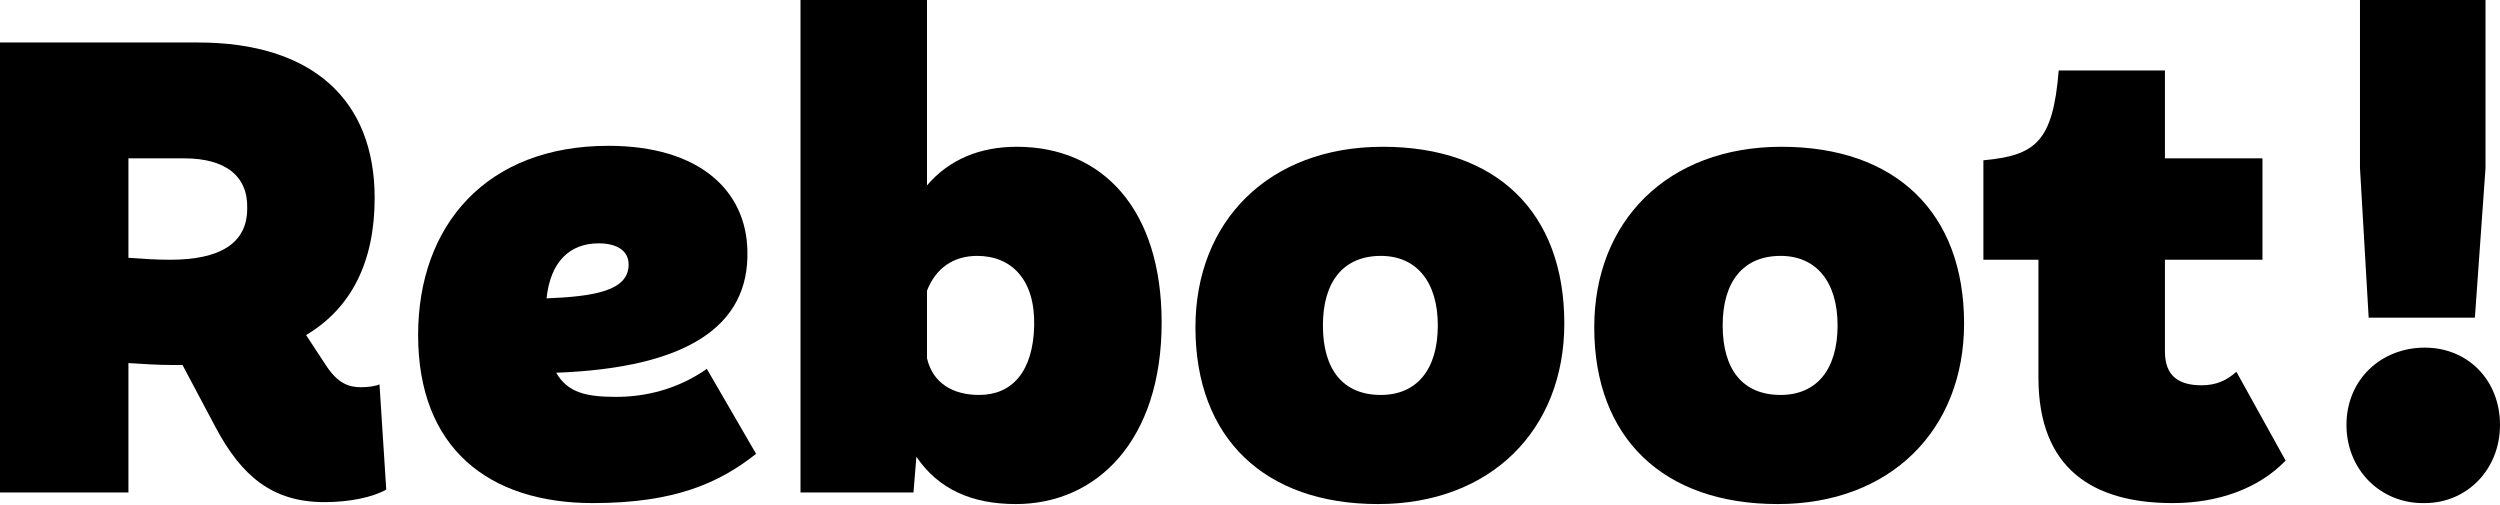
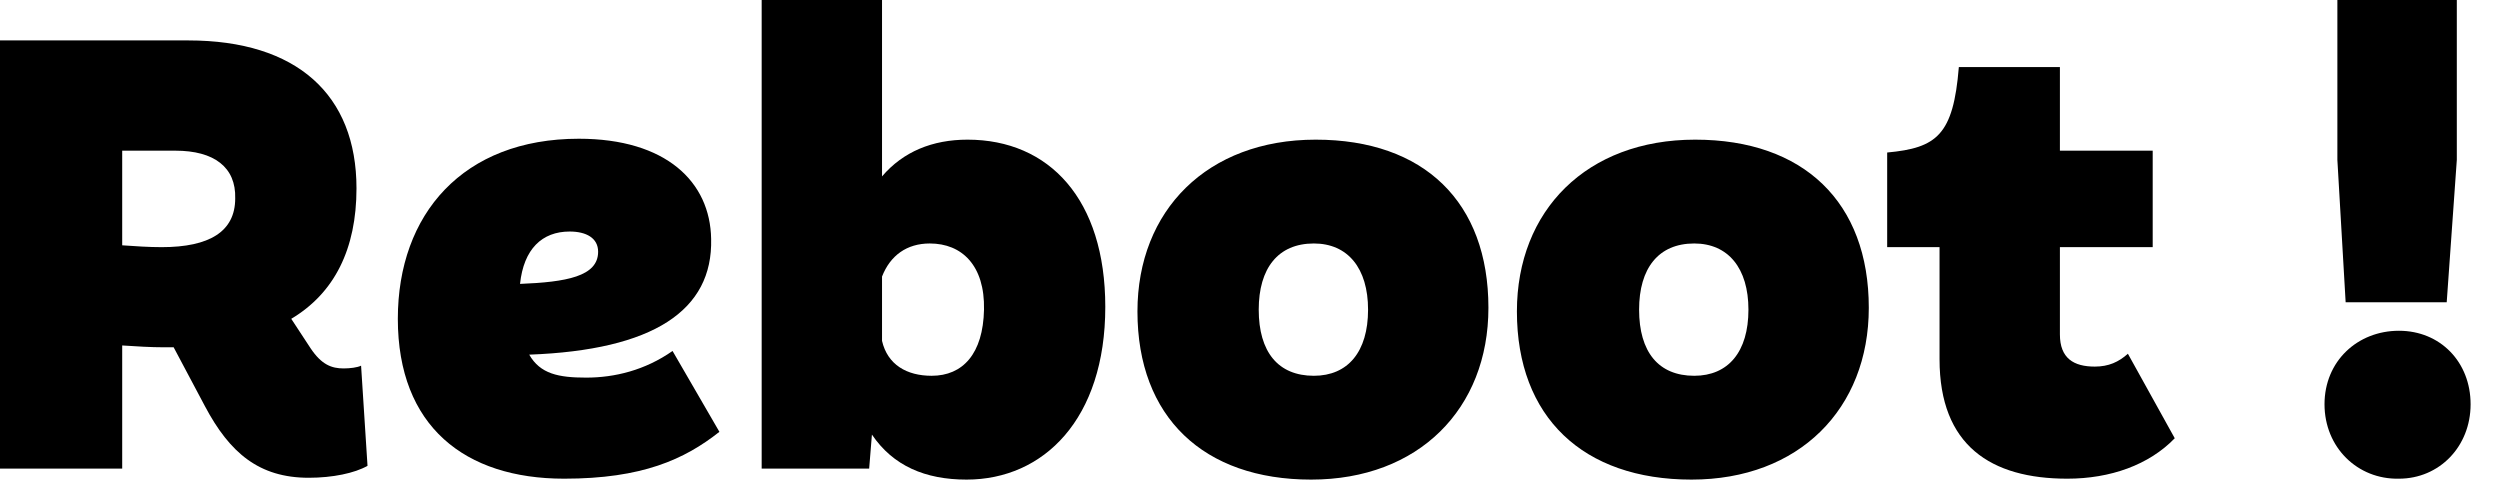
- <svg xmlns="http://www.w3.org/2000/svg" version="1.1" id="Calque_1" x="0px" y="0px" width="258.9px" height="52.2px" viewBox="0 0 258.9 52.2" style="enable-background:new 0 0 258.9 52.2;" xml:space="preserve">
-   <style type="text/css">
- 	.st0{fill:#000000;}
- </style>
+ <svg xmlns="http://www.w3.org/2000/svg" version="1.1" id="Calque_1" x="0px" y="0px" width="272.1px" height="52.2px" viewBox="0 0 272.1 52.2" style="enable-background:new 0 0 272.1 52.2;" xml:space="preserve">
  <g>
    <g>
-       <path class="st0" d="M40,50.7c-1.4,0.8-3.8,1.3-6.4,1.3c-5.4,0-8.6-2.7-11.3-7.8l-3.4-6.4h-1c-1.5,0-3.1-0.1-4.6-0.2V51H0V4.4    h20.5c11.8,0,18.3,5.9,18.3,16.1c0,6.6-2.4,11.4-7.1,14.2l2.1,3.2c1.2,1.8,2.3,2.2,3.6,2.2c0.7,0,1.5-0.1,1.9-0.3L40,50.7z     M13.3,26.7c1.4,0.1,2.9,0.2,4.3,0.2c5.2,0,8-1.7,8-5.3c0.1-3.4-2.3-5.2-6.5-5.2h-5.8V26.7z" />
-       <path class="st0" d="M78.3,47c-3.8,3-8.4,5.1-16.9,5.1c-10.8,0-18.1-5.7-18.1-17.4c0-11.4,7.1-19.6,19.7-19.6    c9.5,0,14.3,4.7,14.4,10.9c0.2,7.8-6.3,12.1-19.8,12.6c1.2,2.1,3.2,2.5,6.2,2.5c3.1,0,6.4-0.8,9.4-2.9L78.3,47z M56.6,30.9    c5-0.2,8.5-0.8,8.5-3.5c0-1.5-1.3-2.2-3.1-2.2C59,25.2,57,27.1,56.6,30.9z" />
-       <path class="st0" d="M120.3,33.4c0,12.2-6.7,18.8-15.1,18.8c-4.5,0-8-1.5-10.3-4.9L94.6,51H82.9V0H96v19.2c2.3-2.7,5.5-4,9.3-4    C114.2,15.2,120.3,21.7,120.3,33.4z M101.2,26.5c-2.5,0-4.3,1.3-5.2,3.6v7c0.6,2.6,2.7,3.8,5.4,3.8c3.4,0,5.6-2.4,5.7-7.2    S104.7,26.5,101.2,26.5z" />
-       <path class="st0" d="M123.8,33.9c0-11,7.6-18.7,19.4-18.7S162,22,162,33.5c0,11-7.6,18.7-19.3,18.7S123.8,45.4,123.8,33.9z     M148.9,33.7c0-4.5-2.2-7.2-5.9-7.2c-3.9,0-6,2.7-6,7.2c0,4.6,2.1,7.2,6,7.2C146.7,40.9,148.9,38.3,148.9,33.7z" />
-       <path class="st0" d="M165.1,33.9c0-11,7.6-18.7,19.4-18.7s18.9,6.8,18.9,18.3c0,11-7.6,18.7-19.3,18.7    C172.3,52.2,165.1,45.4,165.1,33.9z M190.3,33.7c0-4.5-2.2-7.2-5.9-7.2c-3.9,0-6,2.7-6,7.2c0,4.6,2.1,7.2,6,7.2    C188.1,40.9,190.3,38.3,190.3,33.7z" />
-       <path class="st0" d="M236.7,47.7c-2.8,2.9-7,4.4-11.7,4.4c-8.3,0-13.9-3.6-13.9-13V26.9h-5.7V16.6c5.4-0.5,7.2-1.9,7.8-9.3h11v9.1    h10.1v10.5h-10.1v9.5c0,2.6,1.5,3.5,3.8,3.5c1.5,0,2.6-0.5,3.6-1.4L236.7,47.7z" />
-       <path class="st0" d="M243,44c0-4.7,3.6-8,8.1-8s7.8,3.4,7.8,8s-3.4,8.1-7.8,8.1C246.6,52.2,243,48.7,243,44z M244.4,17.4V0h13    v17.4l-1.1,15.5h-11L244.4,17.4z" />
+       <path d="M40,50.7c-1.4,0.8-3.8,1.3-6.4,1.3c-5.4,0-8.6-2.7-11.3-7.8l-3.4-6.4h-1c-1.5,0-3.1-0.1-4.6-0.2V51H0V4.4h20.5    c11.8,0,18.3,5.9,18.3,16.1c0,6.6-2.4,11.4-7.1,14.2l2.1,3.2c1.2,1.8,2.3,2.2,3.6,2.2c0.7,0,1.5-0.1,1.9-0.3L40,50.7z M13.3,26.7    c1.4,0.1,2.9,0.2,4.3,0.2c5.2,0,8-1.7,8-5.3c0.1-3.4-2.3-5.2-6.5-5.2h-5.8V26.7z" />
+       <path d="M78.3,47c-3.8,3-8.4,5.1-16.9,5.1c-10.8,0-18.1-5.7-18.1-17.4c0-11.4,7.1-19.6,19.7-19.6c9.5,0,14.3,4.7,14.4,10.9    c0.2,7.8-6.3,12.1-19.8,12.6c1.2,2.1,3.2,2.5,6.2,2.5c3.1,0,6.4-0.8,9.4-2.9L78.3,47z M56.6,30.9c5-0.2,8.5-0.8,8.5-3.5    c0-1.5-1.3-2.2-3.1-2.2C59,25.2,57,27.1,56.6,30.9z" />
+       <path d="M120.3,33.4c0,12.2-6.7,18.8-15.1,18.8c-4.5,0-8-1.5-10.3-4.9L94.6,51H82.9V0H96v19.2c2.3-2.7,5.5-4,9.3-4    C114.2,15.2,120.3,21.7,120.3,33.4z M101.2,26.5c-2.5,0-4.3,1.3-5.2,3.6v7c0.6,2.6,2.7,3.8,5.4,3.8c3.4,0,5.6-2.4,5.7-7.2    S104.7,26.5,101.2,26.5z" />
+       <path d="M123.8,33.9c0-11,7.6-18.7,19.4-18.7S162,22,162,33.5c0,11-7.6,18.7-19.3,18.7S123.8,45.4,123.8,33.9z M148.9,33.7    c0-4.5-2.2-7.2-5.9-7.2c-3.9,0-6,2.7-6,7.2c0,4.6,2.1,7.2,6,7.2C146.7,40.9,148.9,38.3,148.9,33.7z" />
+       <path d="M165.1,33.9c0-11,7.6-18.7,19.4-18.7s18.9,6.8,18.9,18.3c0,11-7.6,18.7-19.3,18.7C172.3,52.2,165.1,45.4,165.1,33.9z     M190.3,33.7c0-4.5-2.2-7.2-5.9-7.2c-3.9,0-6,2.7-6,7.2c0,4.6,2.1,7.2,6,7.2C188.1,40.9,190.3,38.3,190.3,33.7z" />
+       <path d="M236.7,47.7c-2.8,2.9-7,4.4-11.7,4.4c-8.3,0-13.9-3.6-13.9-13V26.9h-5.7V16.6c5.4-0.5,7.2-1.9,7.8-9.3h11v9.1h10.1v10.5    h-10.1v9.5c0,2.6,1.5,3.5,3.8,3.5c1.5,0,2.6-0.5,3.6-1.4L236.7,47.7z" />
+       <path d="M253,44c0-4.7,3.6-8,8.1-8s7.8,3.4,7.8,8s-3.4,8.1-7.8,8.1C256.6,52.2,253,48.7,253,44z M254.4,17.4V0h13v17.4l-1.1,15.5    h-11L254.4,17.4z" />
    </g>
  </g>
</svg>
